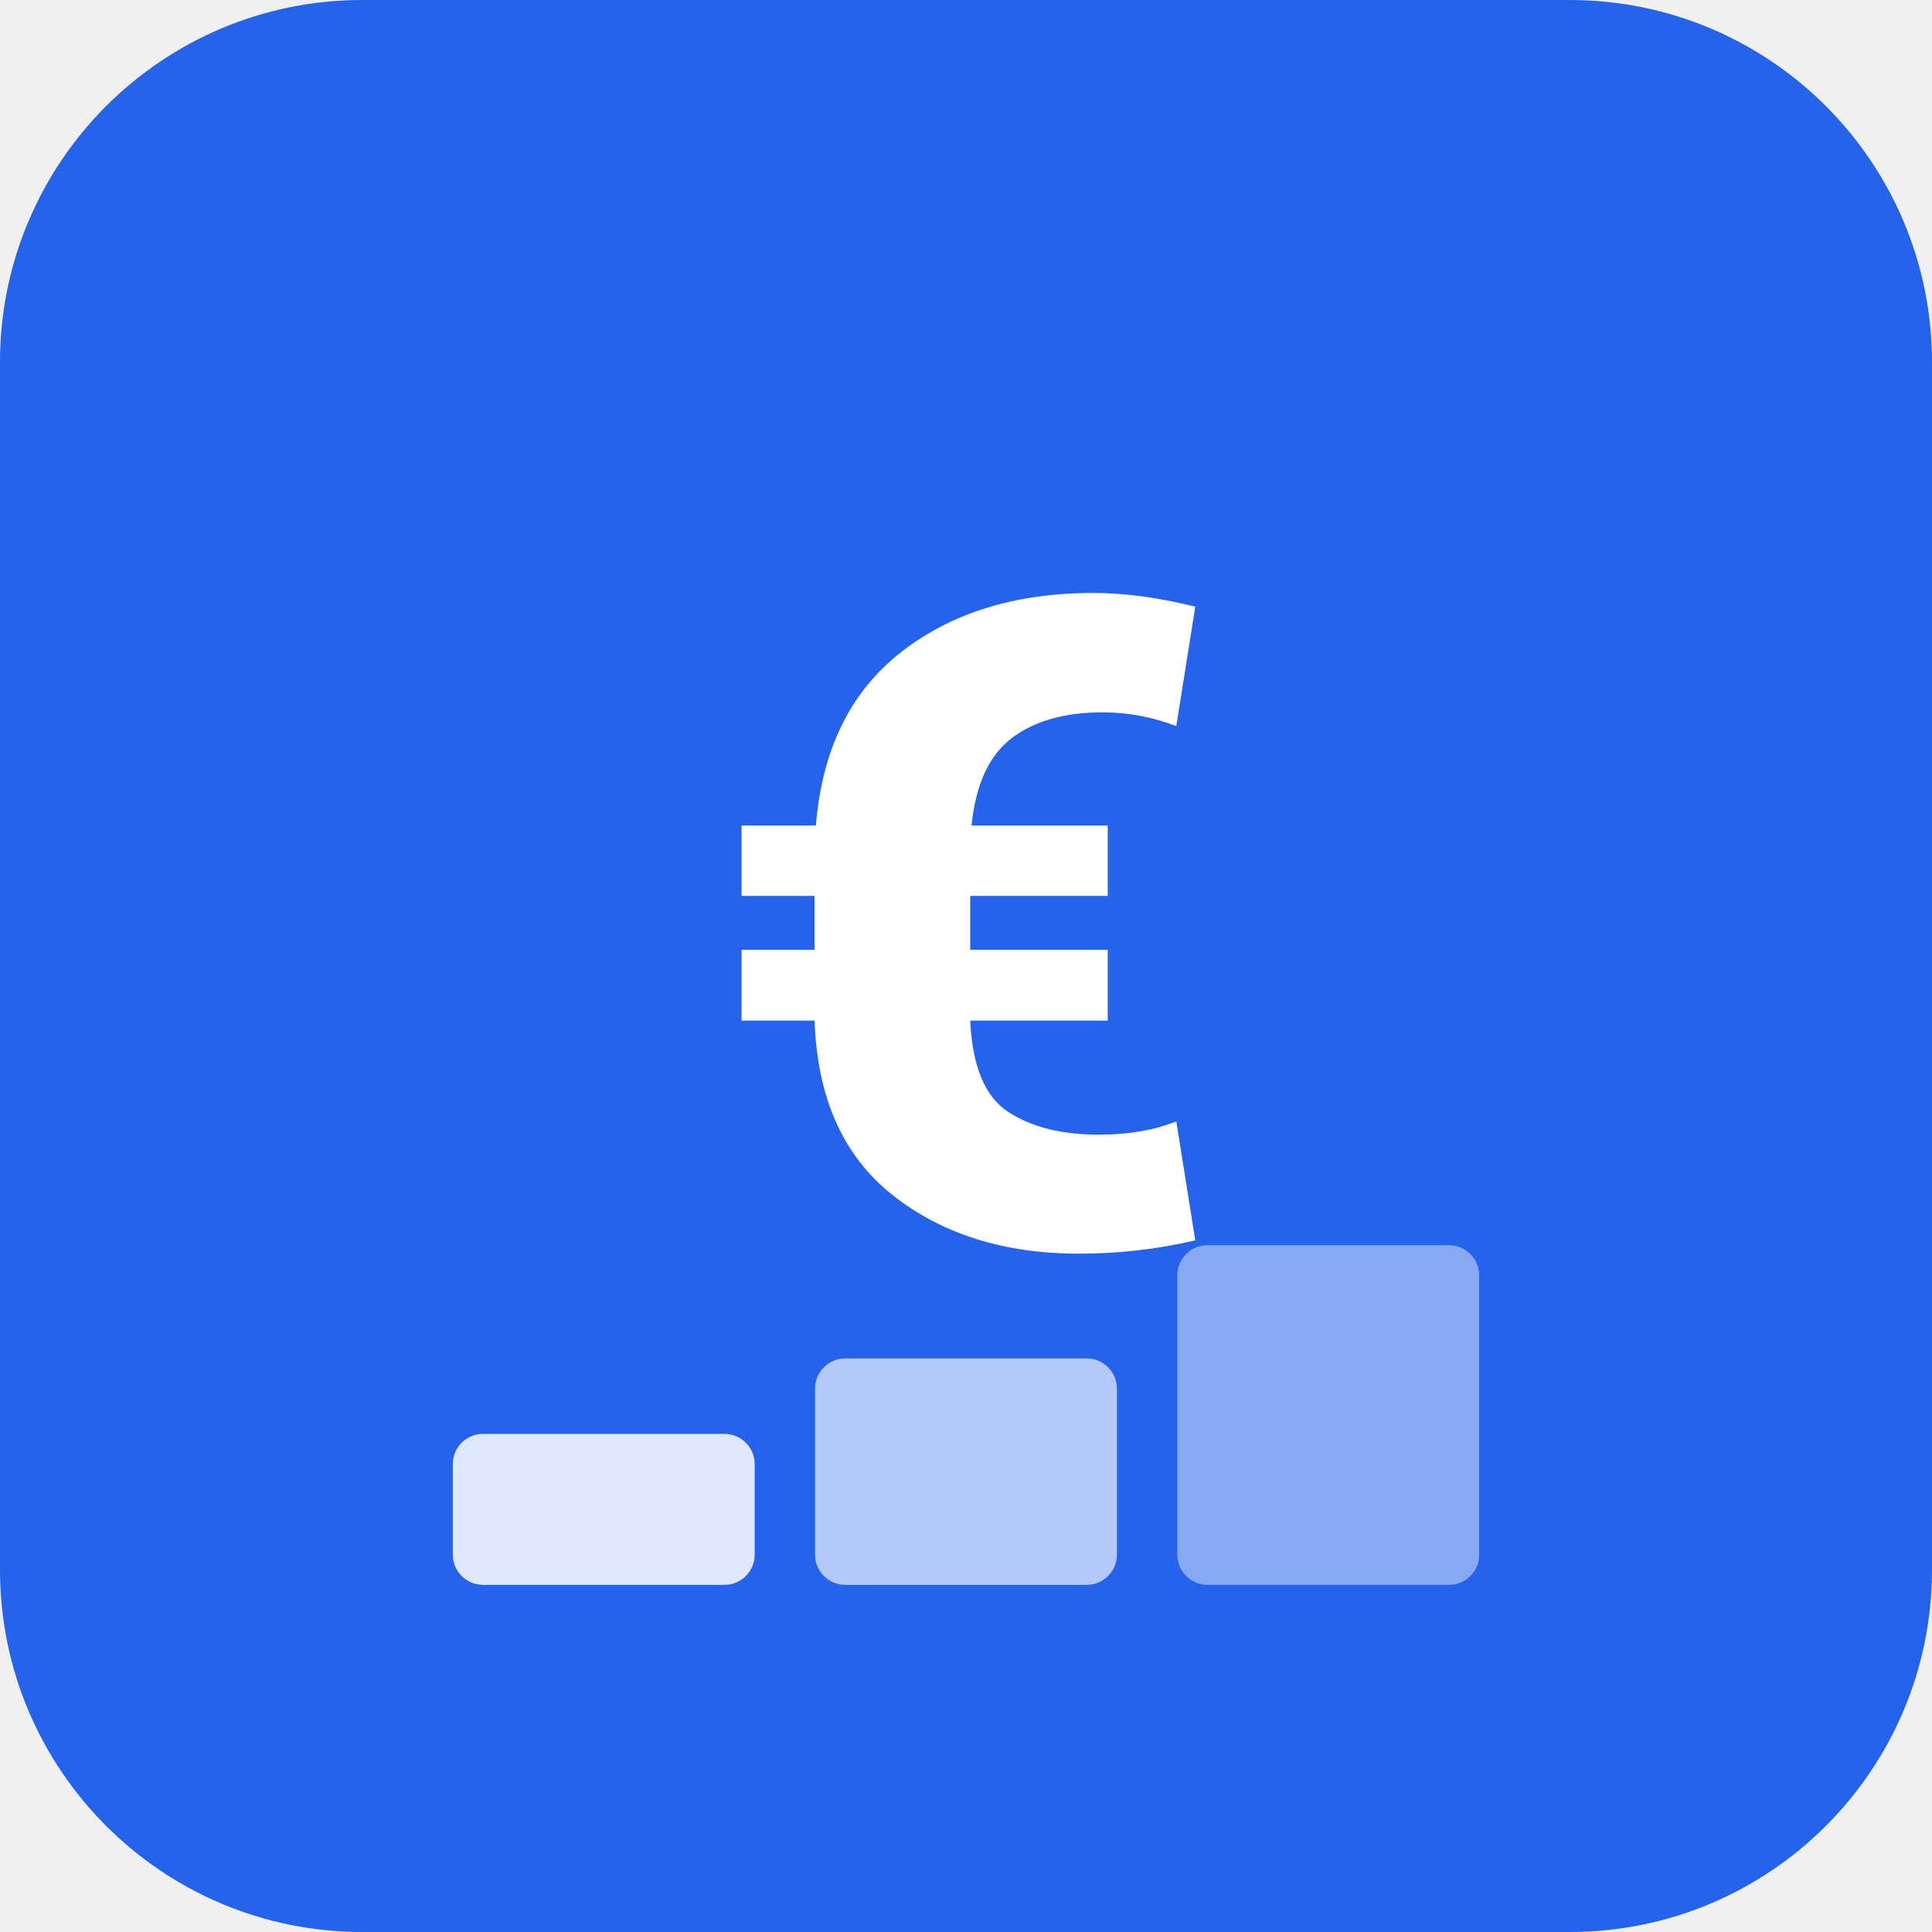
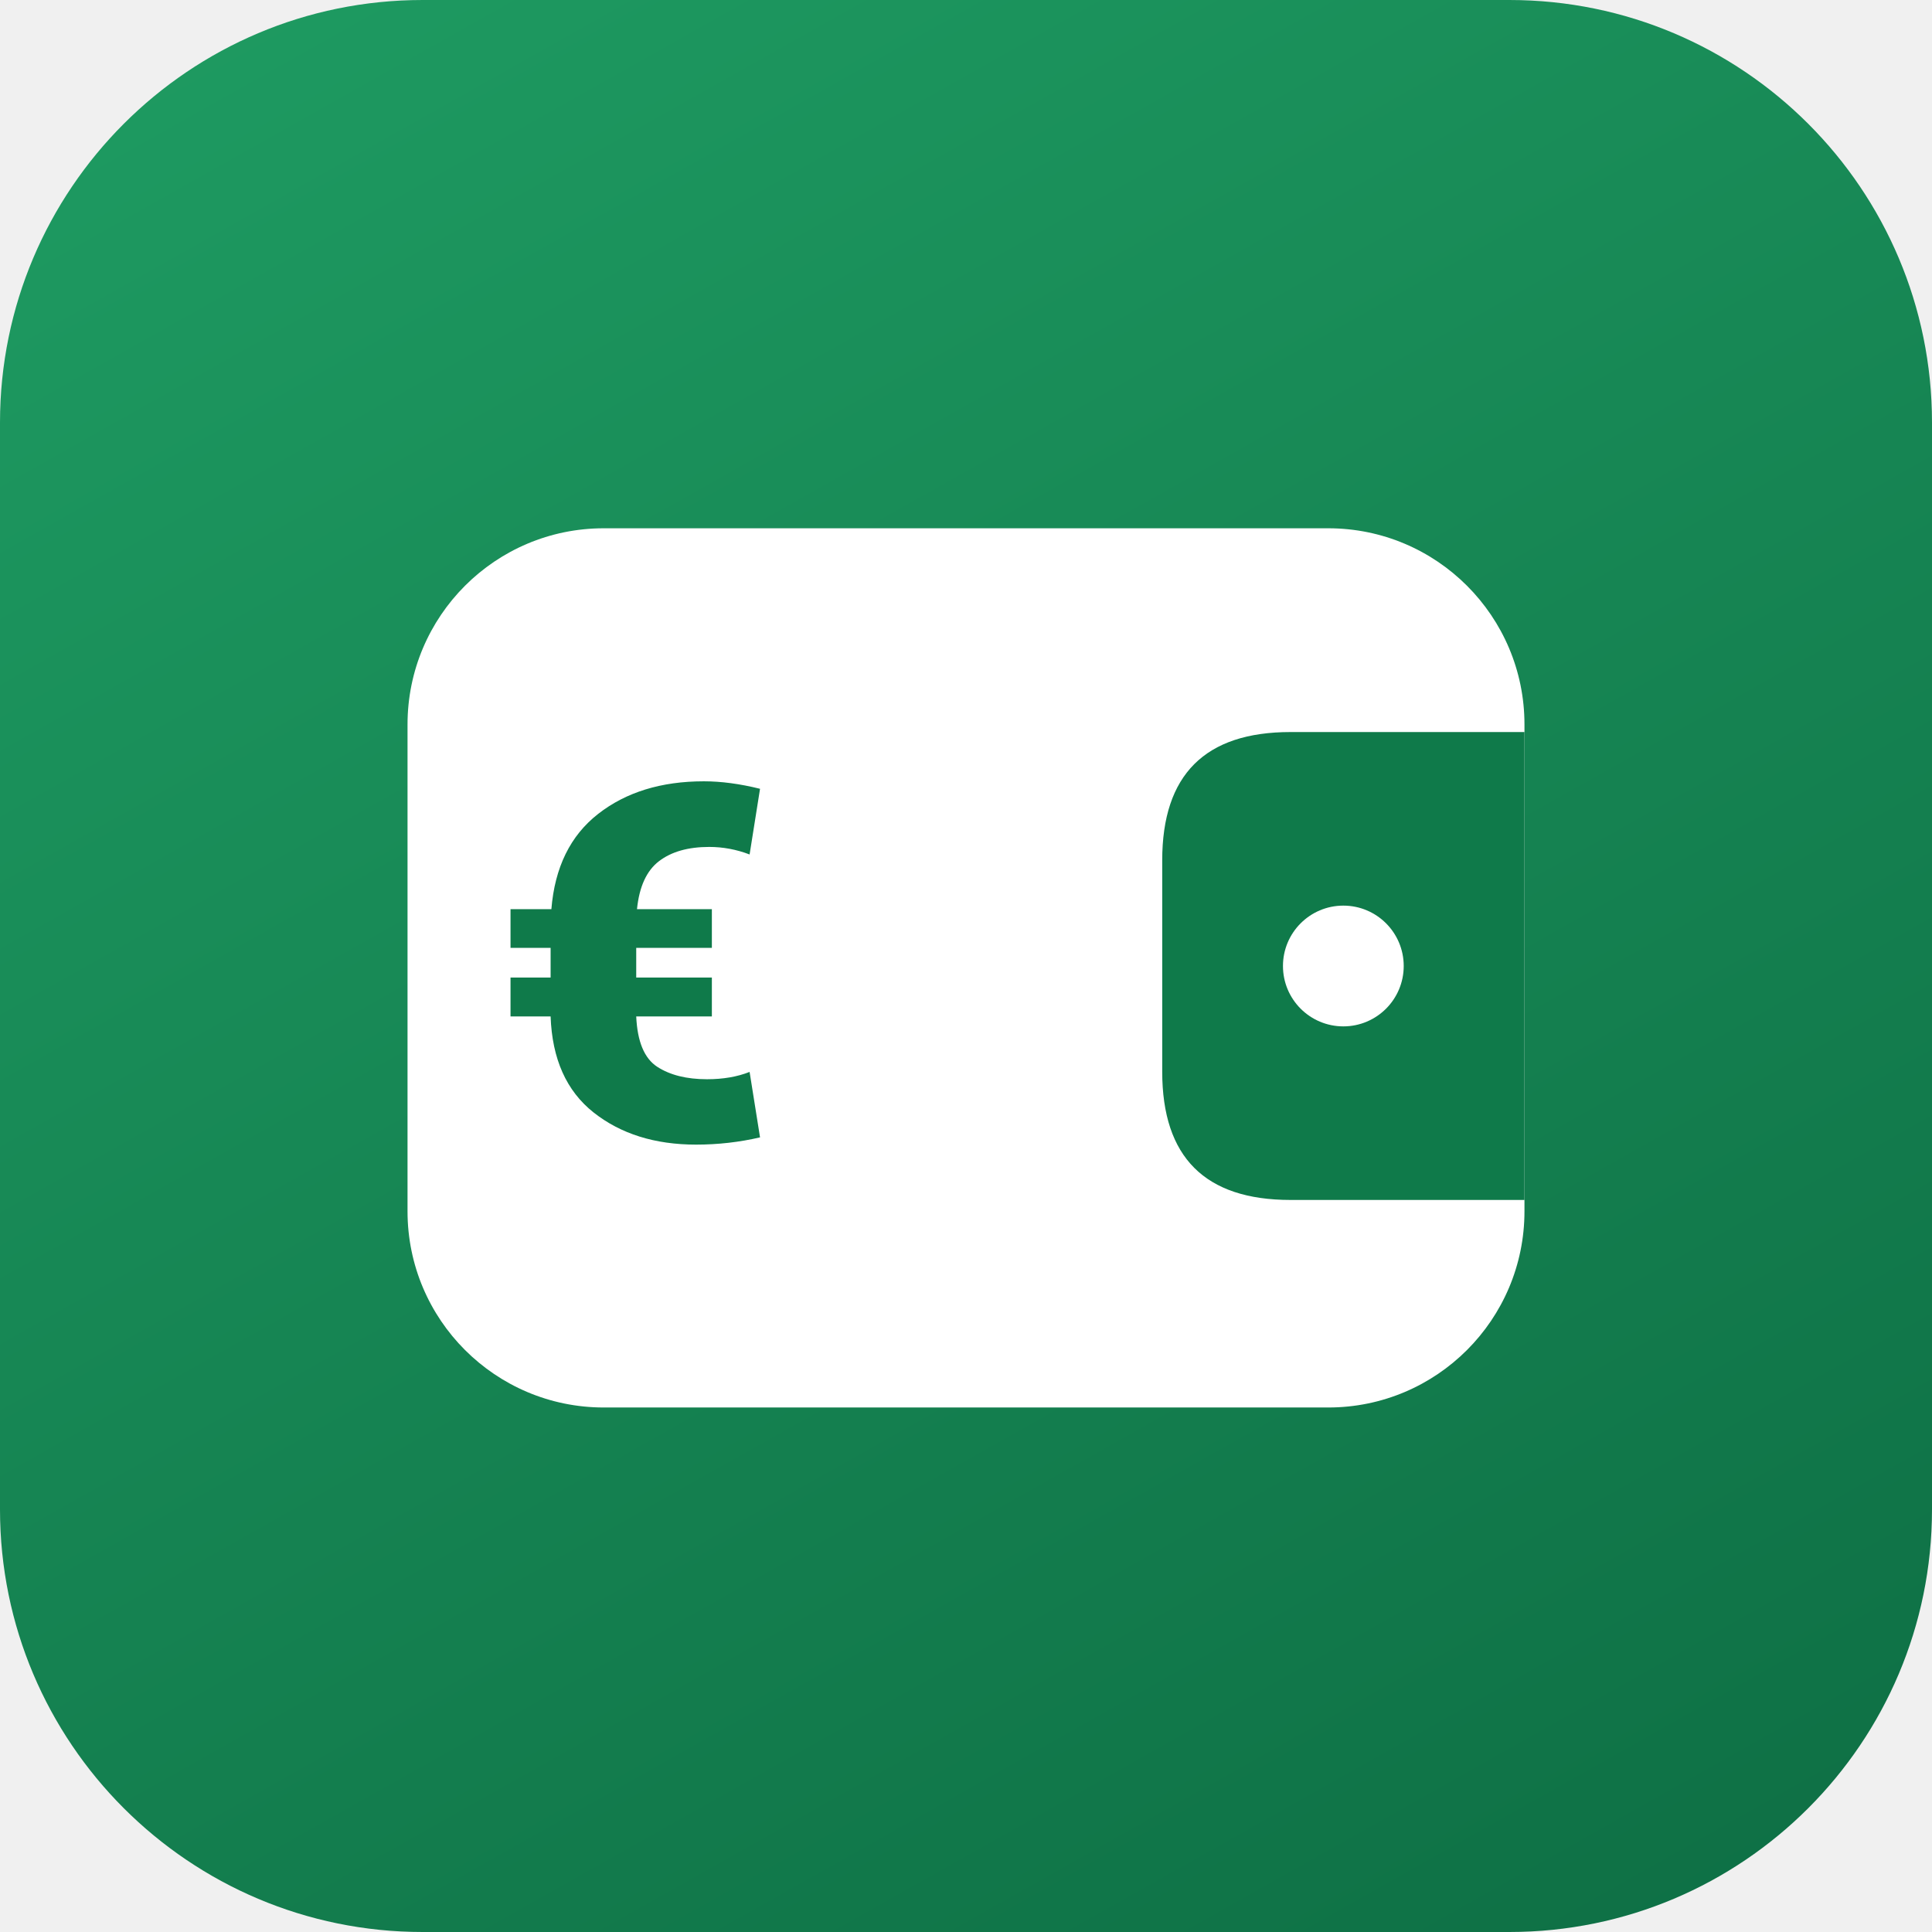
<svg xmlns="http://www.w3.org/2000/svg" viewBox="0 0 512 512">
-   <rect width="512" height="512" rx="96" fill="#2563eb" />
-   <text x="256" y="330" font-size="240" text-anchor="middle" font-family="-apple-system, Roboto, sans-serif" font-weight="800" fill="#ffffff">€</text>
-   <rect x="120" y="380" width="80" height="40" rx="8" fill="#ffffff" opacity=".85" />
-   <rect x="216" y="360" width="80" height="60" rx="8" fill="#ffffff" opacity=".65" />
-   <rect x="312" y="330" width="80" height="90" rx="8" fill="#ffffff" opacity=".45" />
+   <defs>
+     <linearGradient id="bg" x1="0" y1="0" x2="1" y2="1" gradientTransform="rotate(15 .5 .5)">
+       <stop offset="0" stop-color="#1f9d63" />
+       <stop offset="1" stop-color="#0d6d43" />
+     </linearGradient>
+   </defs>
+   <rect width="512" height="512" rx="112" fill="url(#bg)" />
+   <rect x="108" y="140" width="296" height="233" rx="52" fill="#ffffff" />
+   <text x="168" y="257" font-family="'Manrope', -apple-system, Roboto, sans-serif" font-size="132" font-weight="800" fill="#0f7a4a" text-anchor="middle" dominant-baseline="central">€</text>
+   <path d="M342 194 L404 194 L404 318 L342 318 Q308 318 308 284 L308 228 Q308 194 342 194 Z" fill="#0f7a4a" />
+   <circle cx="356" cy="256" r="16" fill="#ffffff" />
</svg>
